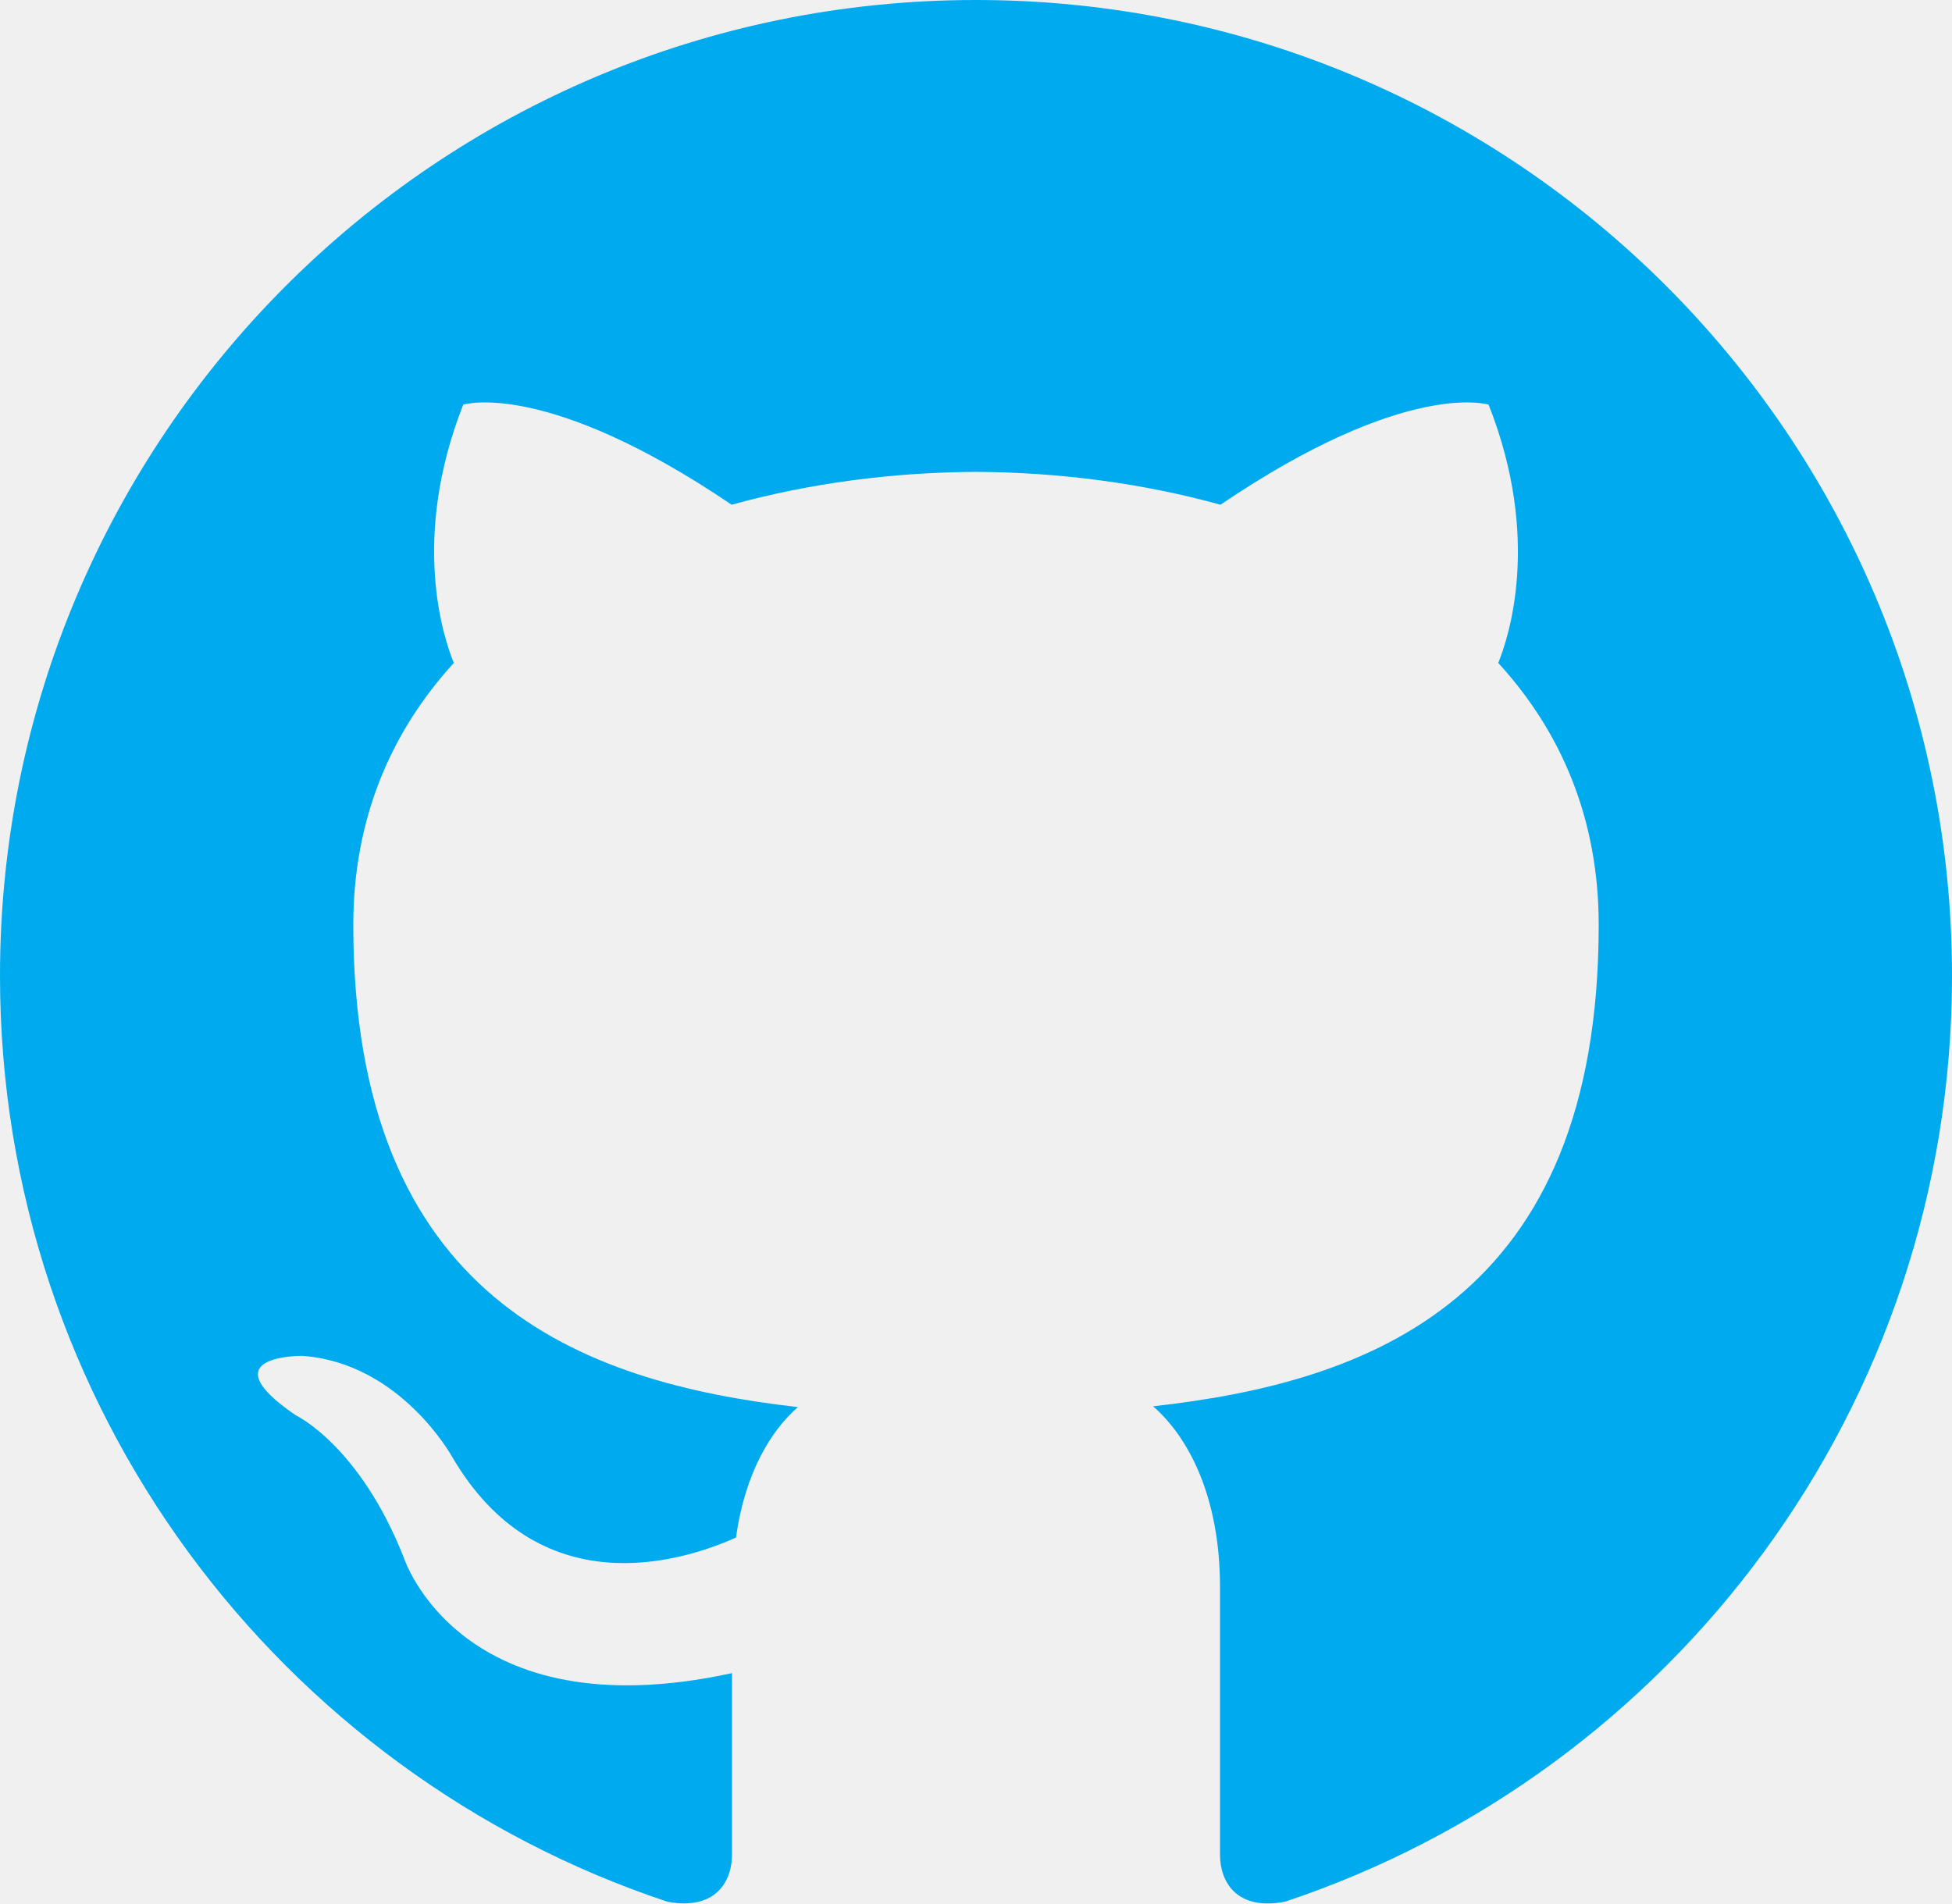
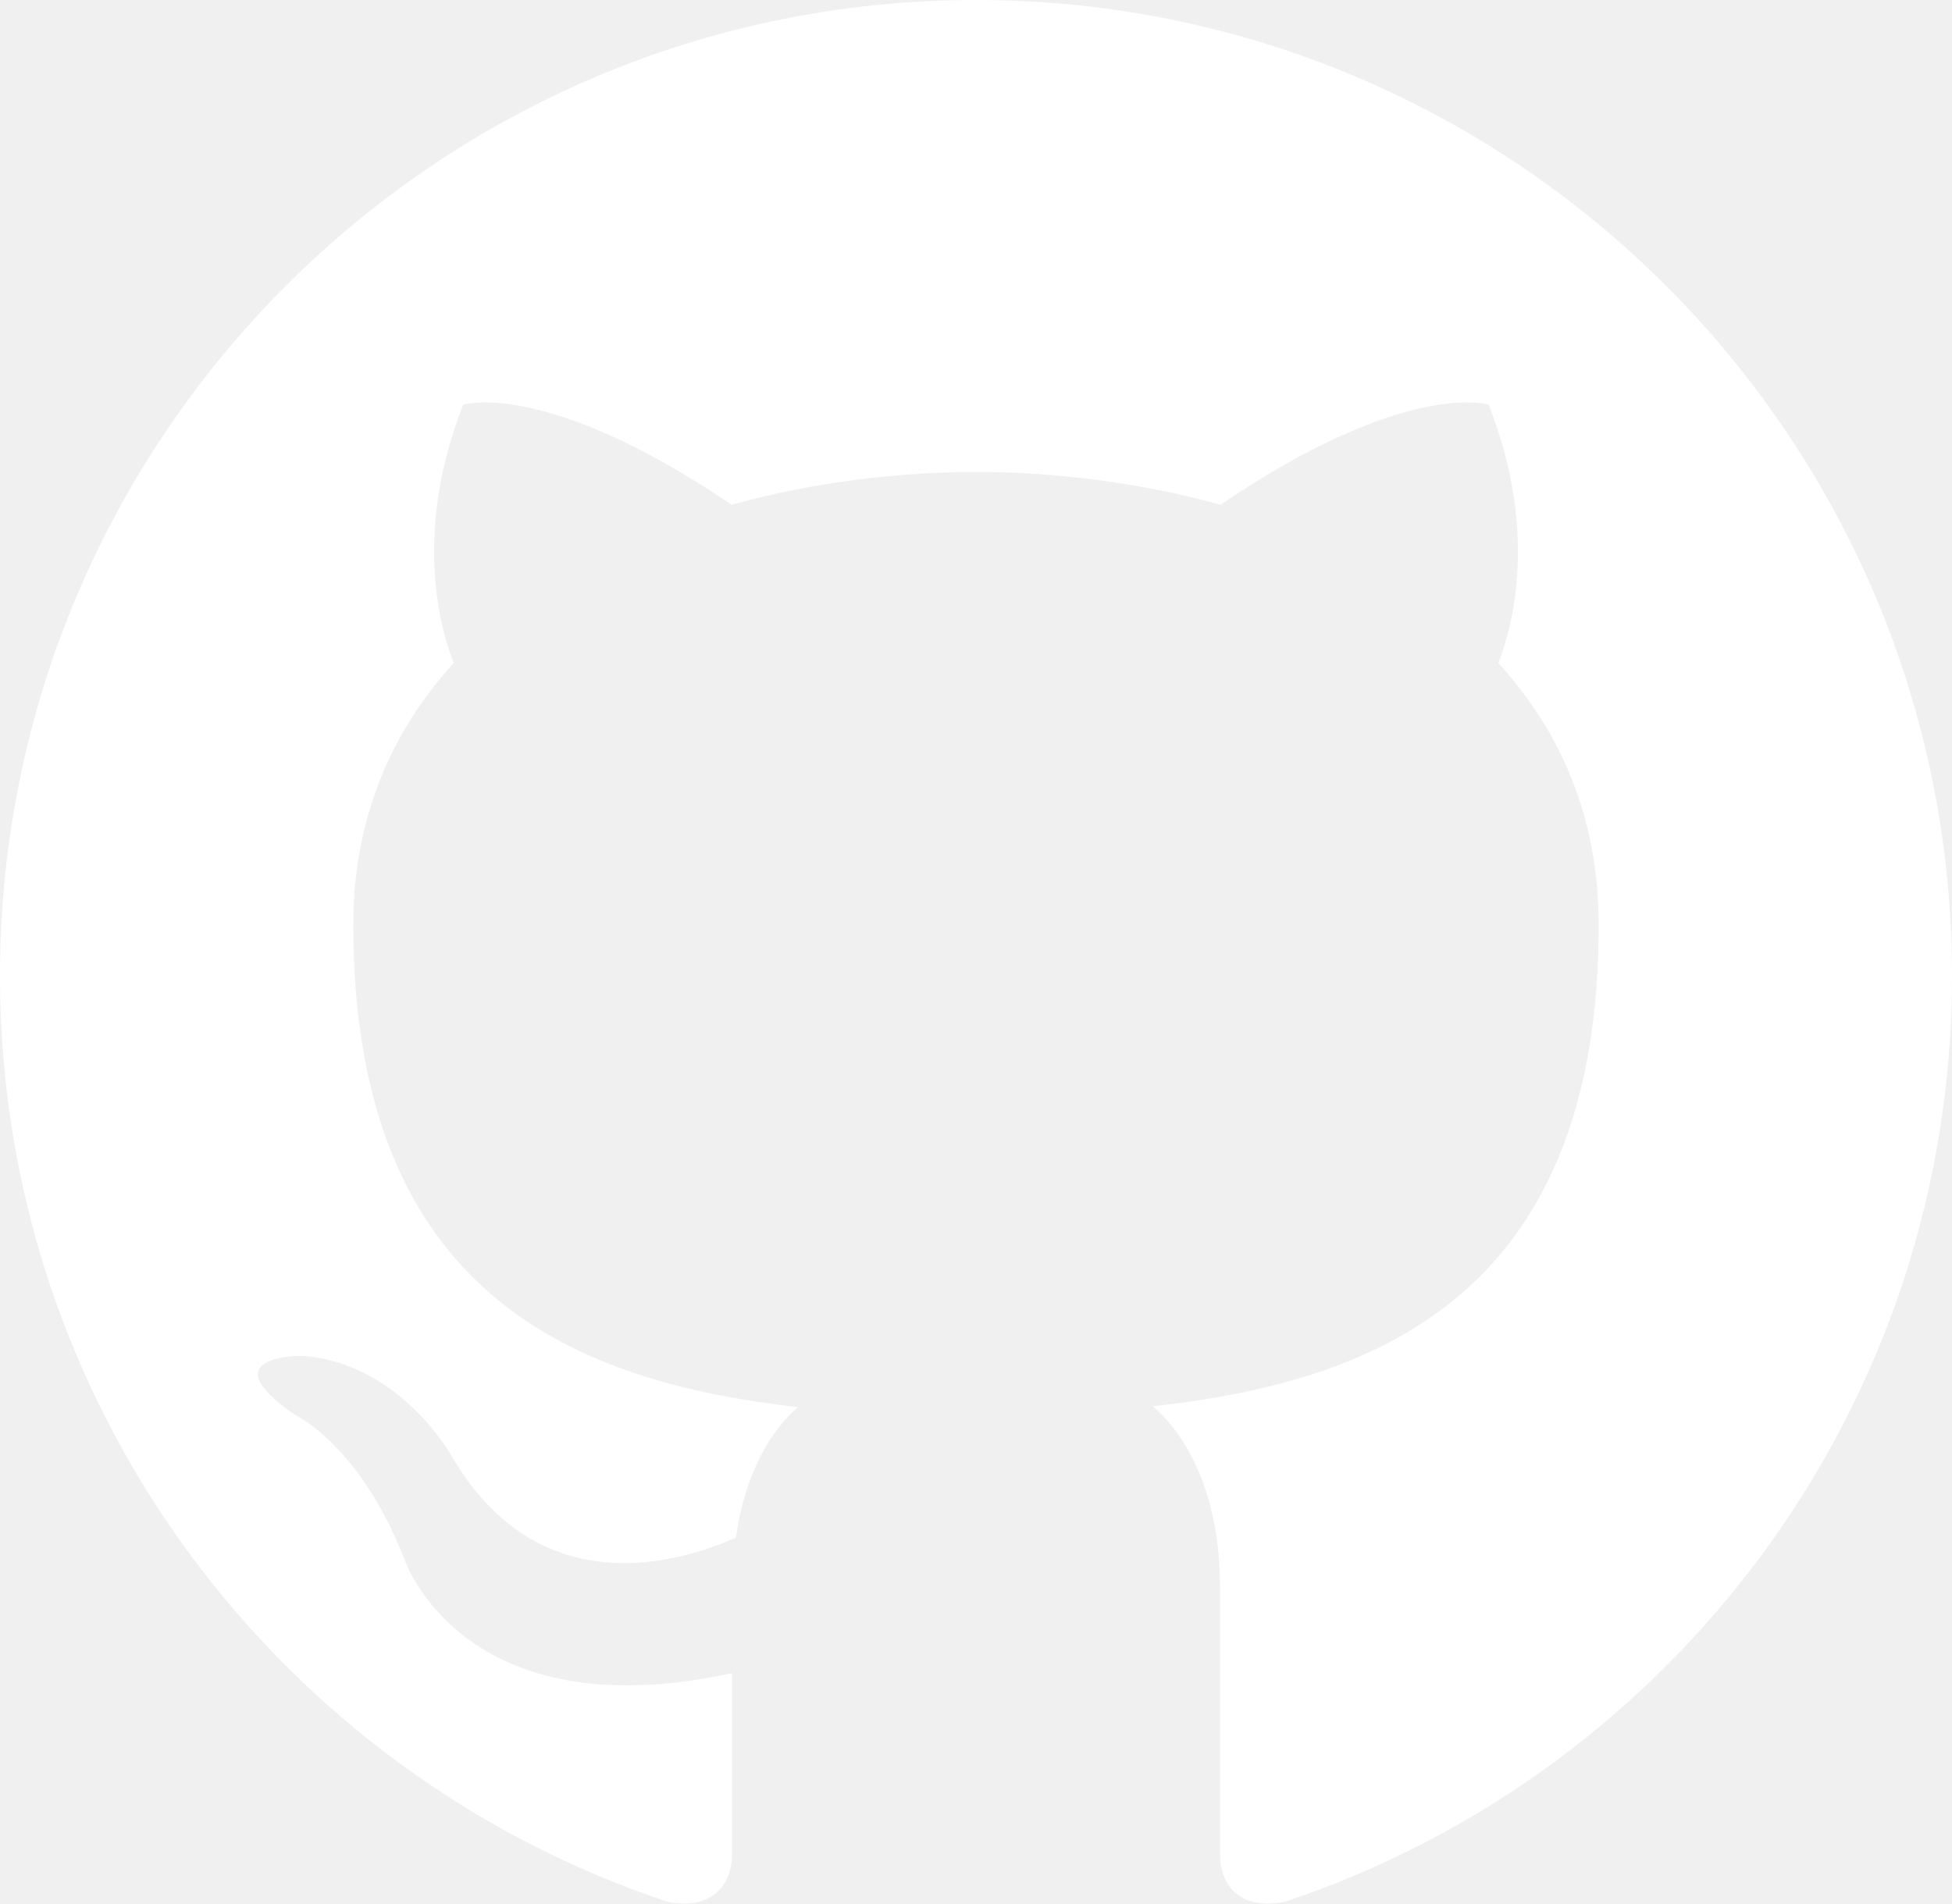
<svg xmlns="http://www.w3.org/2000/svg" version="1.1" x="0px" y="0px" width="412" height="401.833" viewBox="0 0 412 401.833" xml:space="preserve" id="svg4183">
  <defs id="defs4188" />
-   <path id="github-icon" d="M 206,0 C 92.236,0 0,92.237 0,206 c 0,91.013 59.025,168.246 140.887,195.472 10.293,1.911 13.613,-4.459 13.613,-9.908 l 0,-38.356 C 97.199,365.681 85.262,328.917 85.262,328.917 75.908,305.095 62.397,298.758 62.397,298.758 c -18.693,-12.774 1.408,-12.523 1.408,-12.523 20.688,1.459 31.584,21.24 31.584,21.24 18.373,31.483 48.18,22.381 59.949,17.117 1.844,-13.312 7.174,-22.397 13.076,-27.544 -45.768,-5.197 -93.848,-22.867 -93.848,-101.81 0,-22.498 8.047,-40.872 21.225,-55.289 -2.146,-5.197 -9.188,-26.152 1.979,-54.518 0,0 17.301,-5.532 56.662,21.123 16.445,-4.56 34.066,-6.856 51.568,-6.94 17.502,0.084 35.154,2.381 51.6,6.94 39.33,-26.655 56.596,-21.123 56.596,-21.123 11.217,28.365 4.158,49.32 2.029,54.518 13.211,14.417 21.207,32.791 21.207,55.289 0,79.127 -48.197,96.545 -94.064,101.642 7.375,6.388 14.133,18.943 14.133,38.155 0,27.561 0,49.757 0,56.529 0,5.482 3.301,11.903 13.746,9.892 C 353.057,374.181 412,296.997 412,206.001 412,92.238 319.762,0 206,0 Z" style="fill:#00aaef;fill-opacity:1" />
+   <path id="github-icon" d="M 206,0 C 92.236,0 0,92.237 0,206 c 0,91.013 59.025,168.246 140.887,195.472 10.293,1.911 13.613,-4.459 13.613,-9.908 l 0,-38.356 C 97.199,365.681 85.262,328.917 85.262,328.917 75.908,305.095 62.397,298.758 62.397,298.758 c -18.693,-12.774 1.408,-12.523 1.408,-12.523 20.688,1.459 31.584,21.24 31.584,21.24 18.373,31.483 48.18,22.381 59.949,17.117 1.844,-13.312 7.174,-22.397 13.076,-27.544 -45.768,-5.197 -93.848,-22.867 -93.848,-101.81 0,-22.498 8.047,-40.872 21.225,-55.289 -2.146,-5.197 -9.188,-26.152 1.979,-54.518 0,0 17.301,-5.532 56.662,21.123 16.445,-4.56 34.066,-6.856 51.568,-6.94 17.502,0.084 35.154,2.381 51.6,6.94 39.33,-26.655 56.596,-21.123 56.596,-21.123 11.217,28.365 4.158,49.32 2.029,54.518 13.211,14.417 21.207,32.791 21.207,55.289 0,79.127 -48.197,96.545 -94.064,101.642 7.375,6.388 14.133,18.943 14.133,38.155 0,27.561 0,49.757 0,56.529 0,5.482 3.301,11.903 13.746,9.892 C 353.057,374.181 412,296.997 412,206.001 412,92.238 319.762,0 206,0 Z" style="fill:#ffffff;fill-opacity:1" />
</svg>
